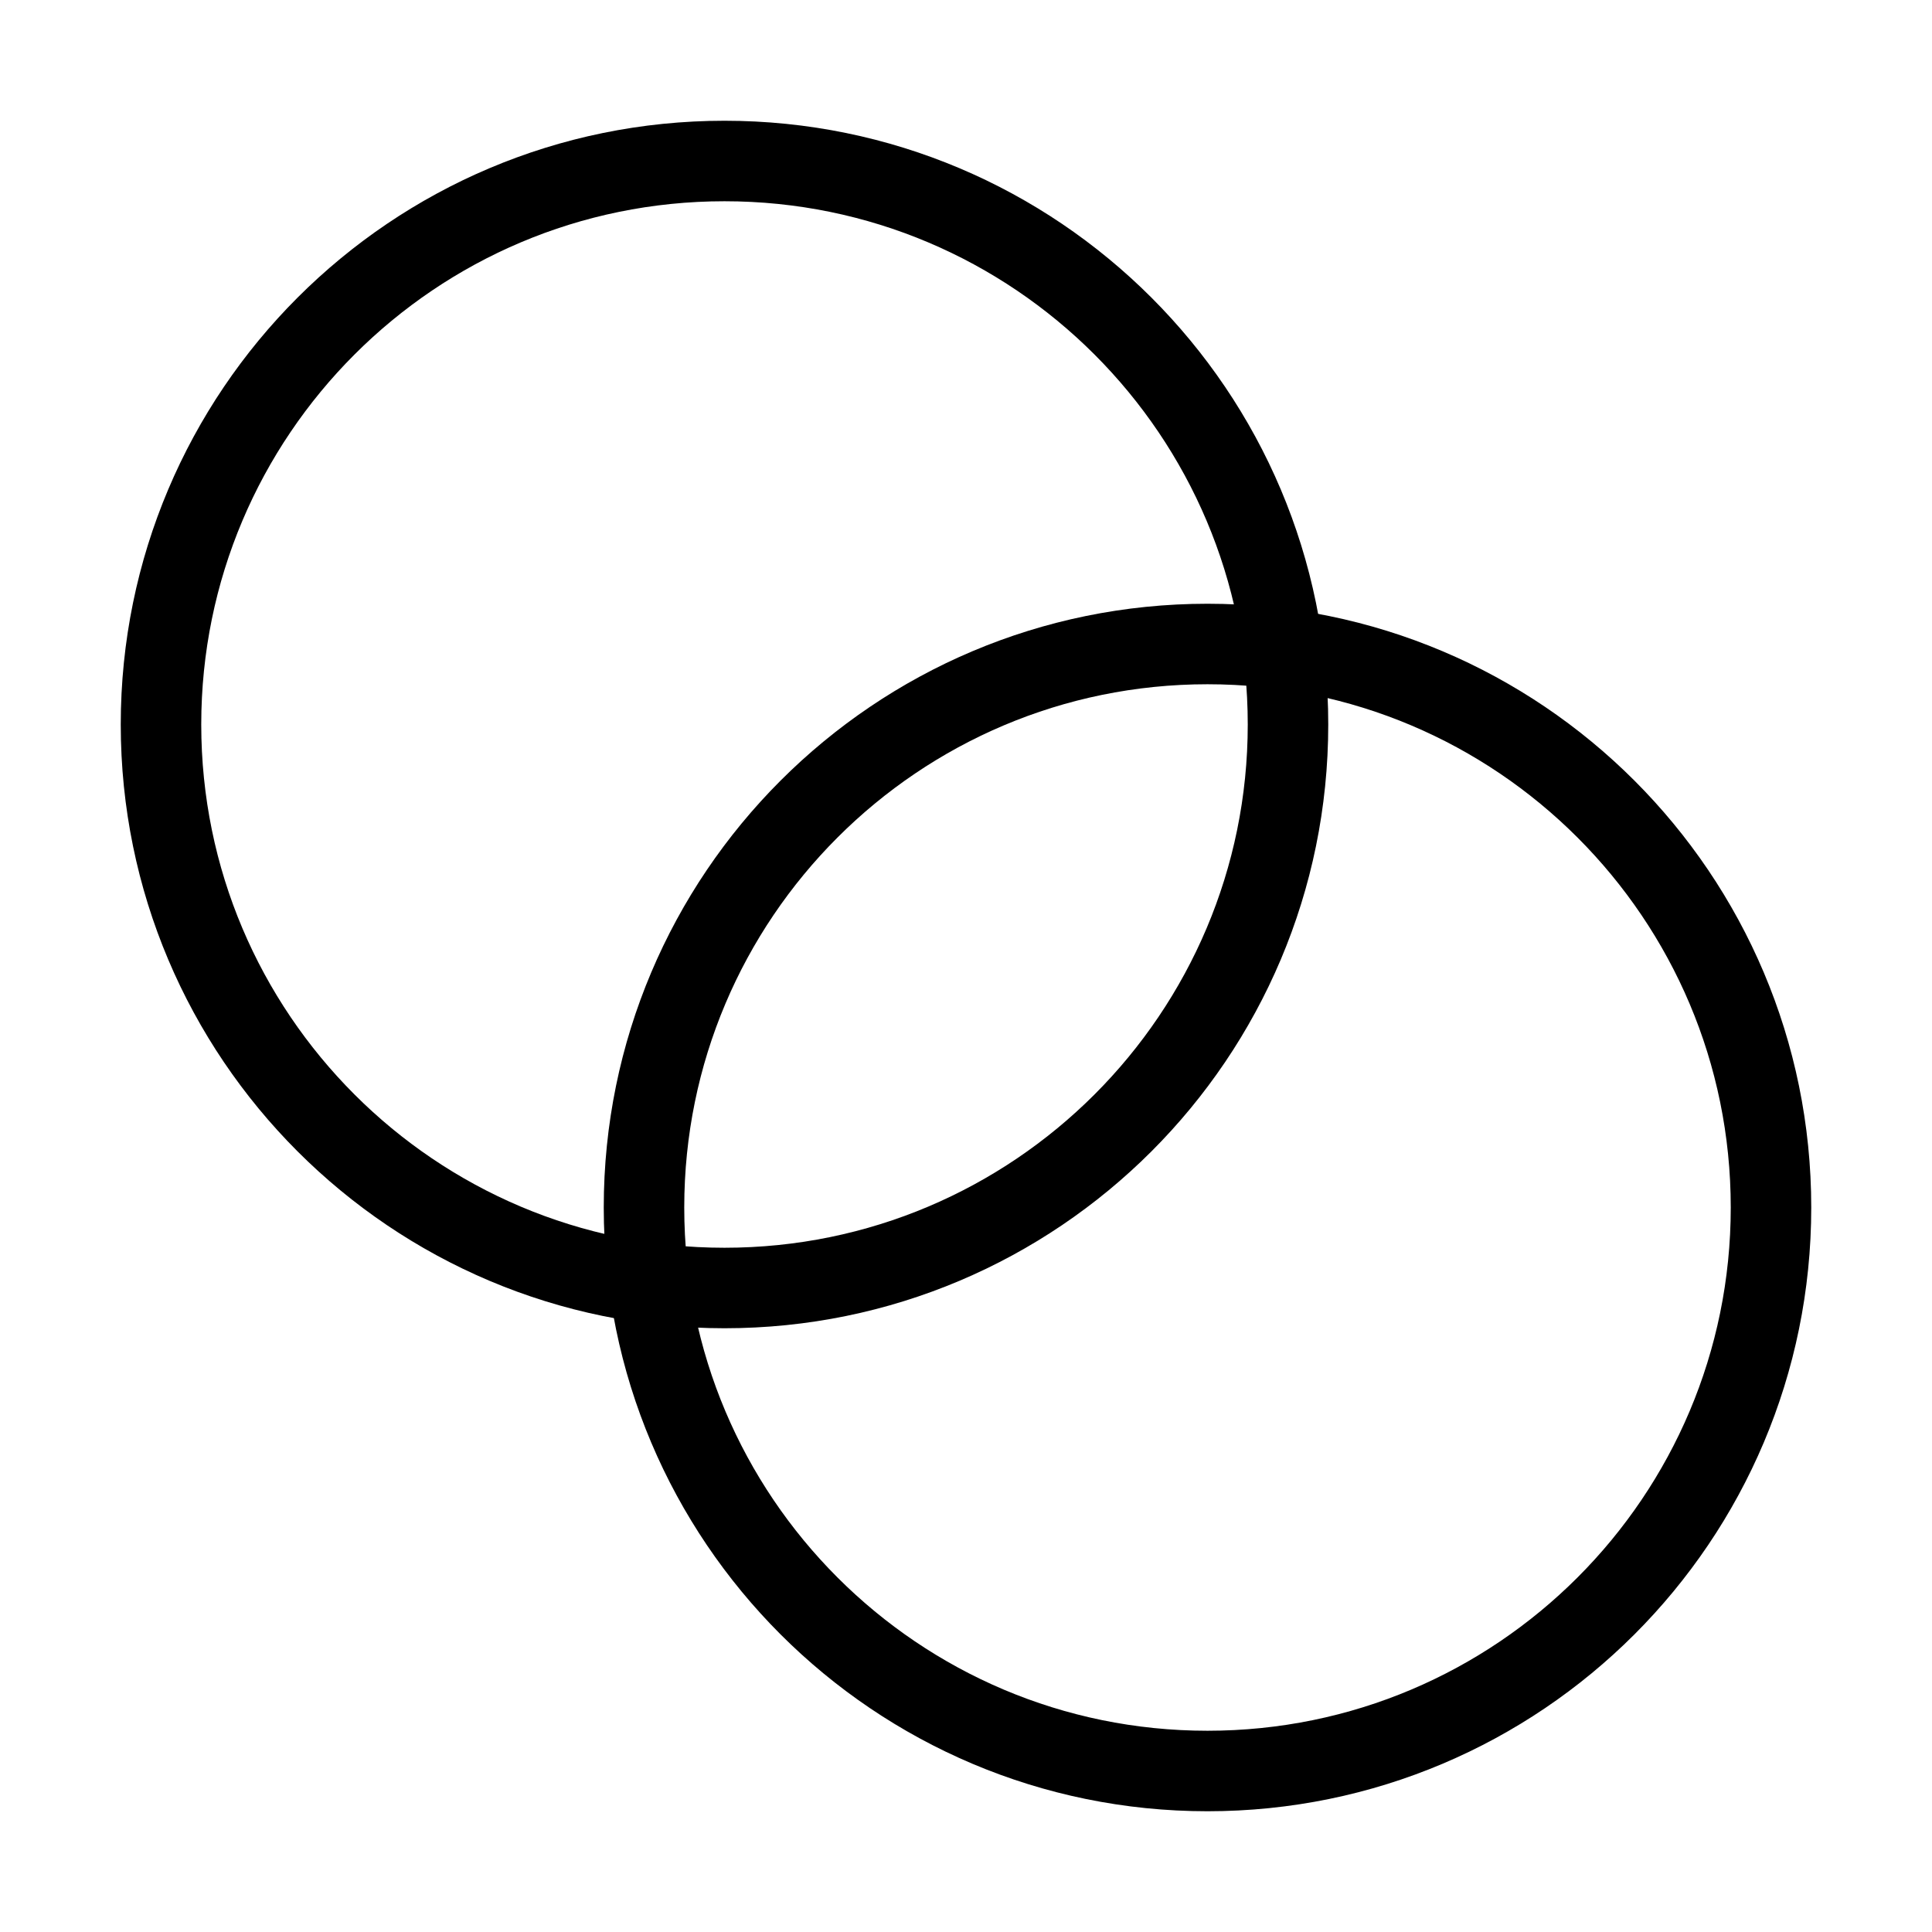
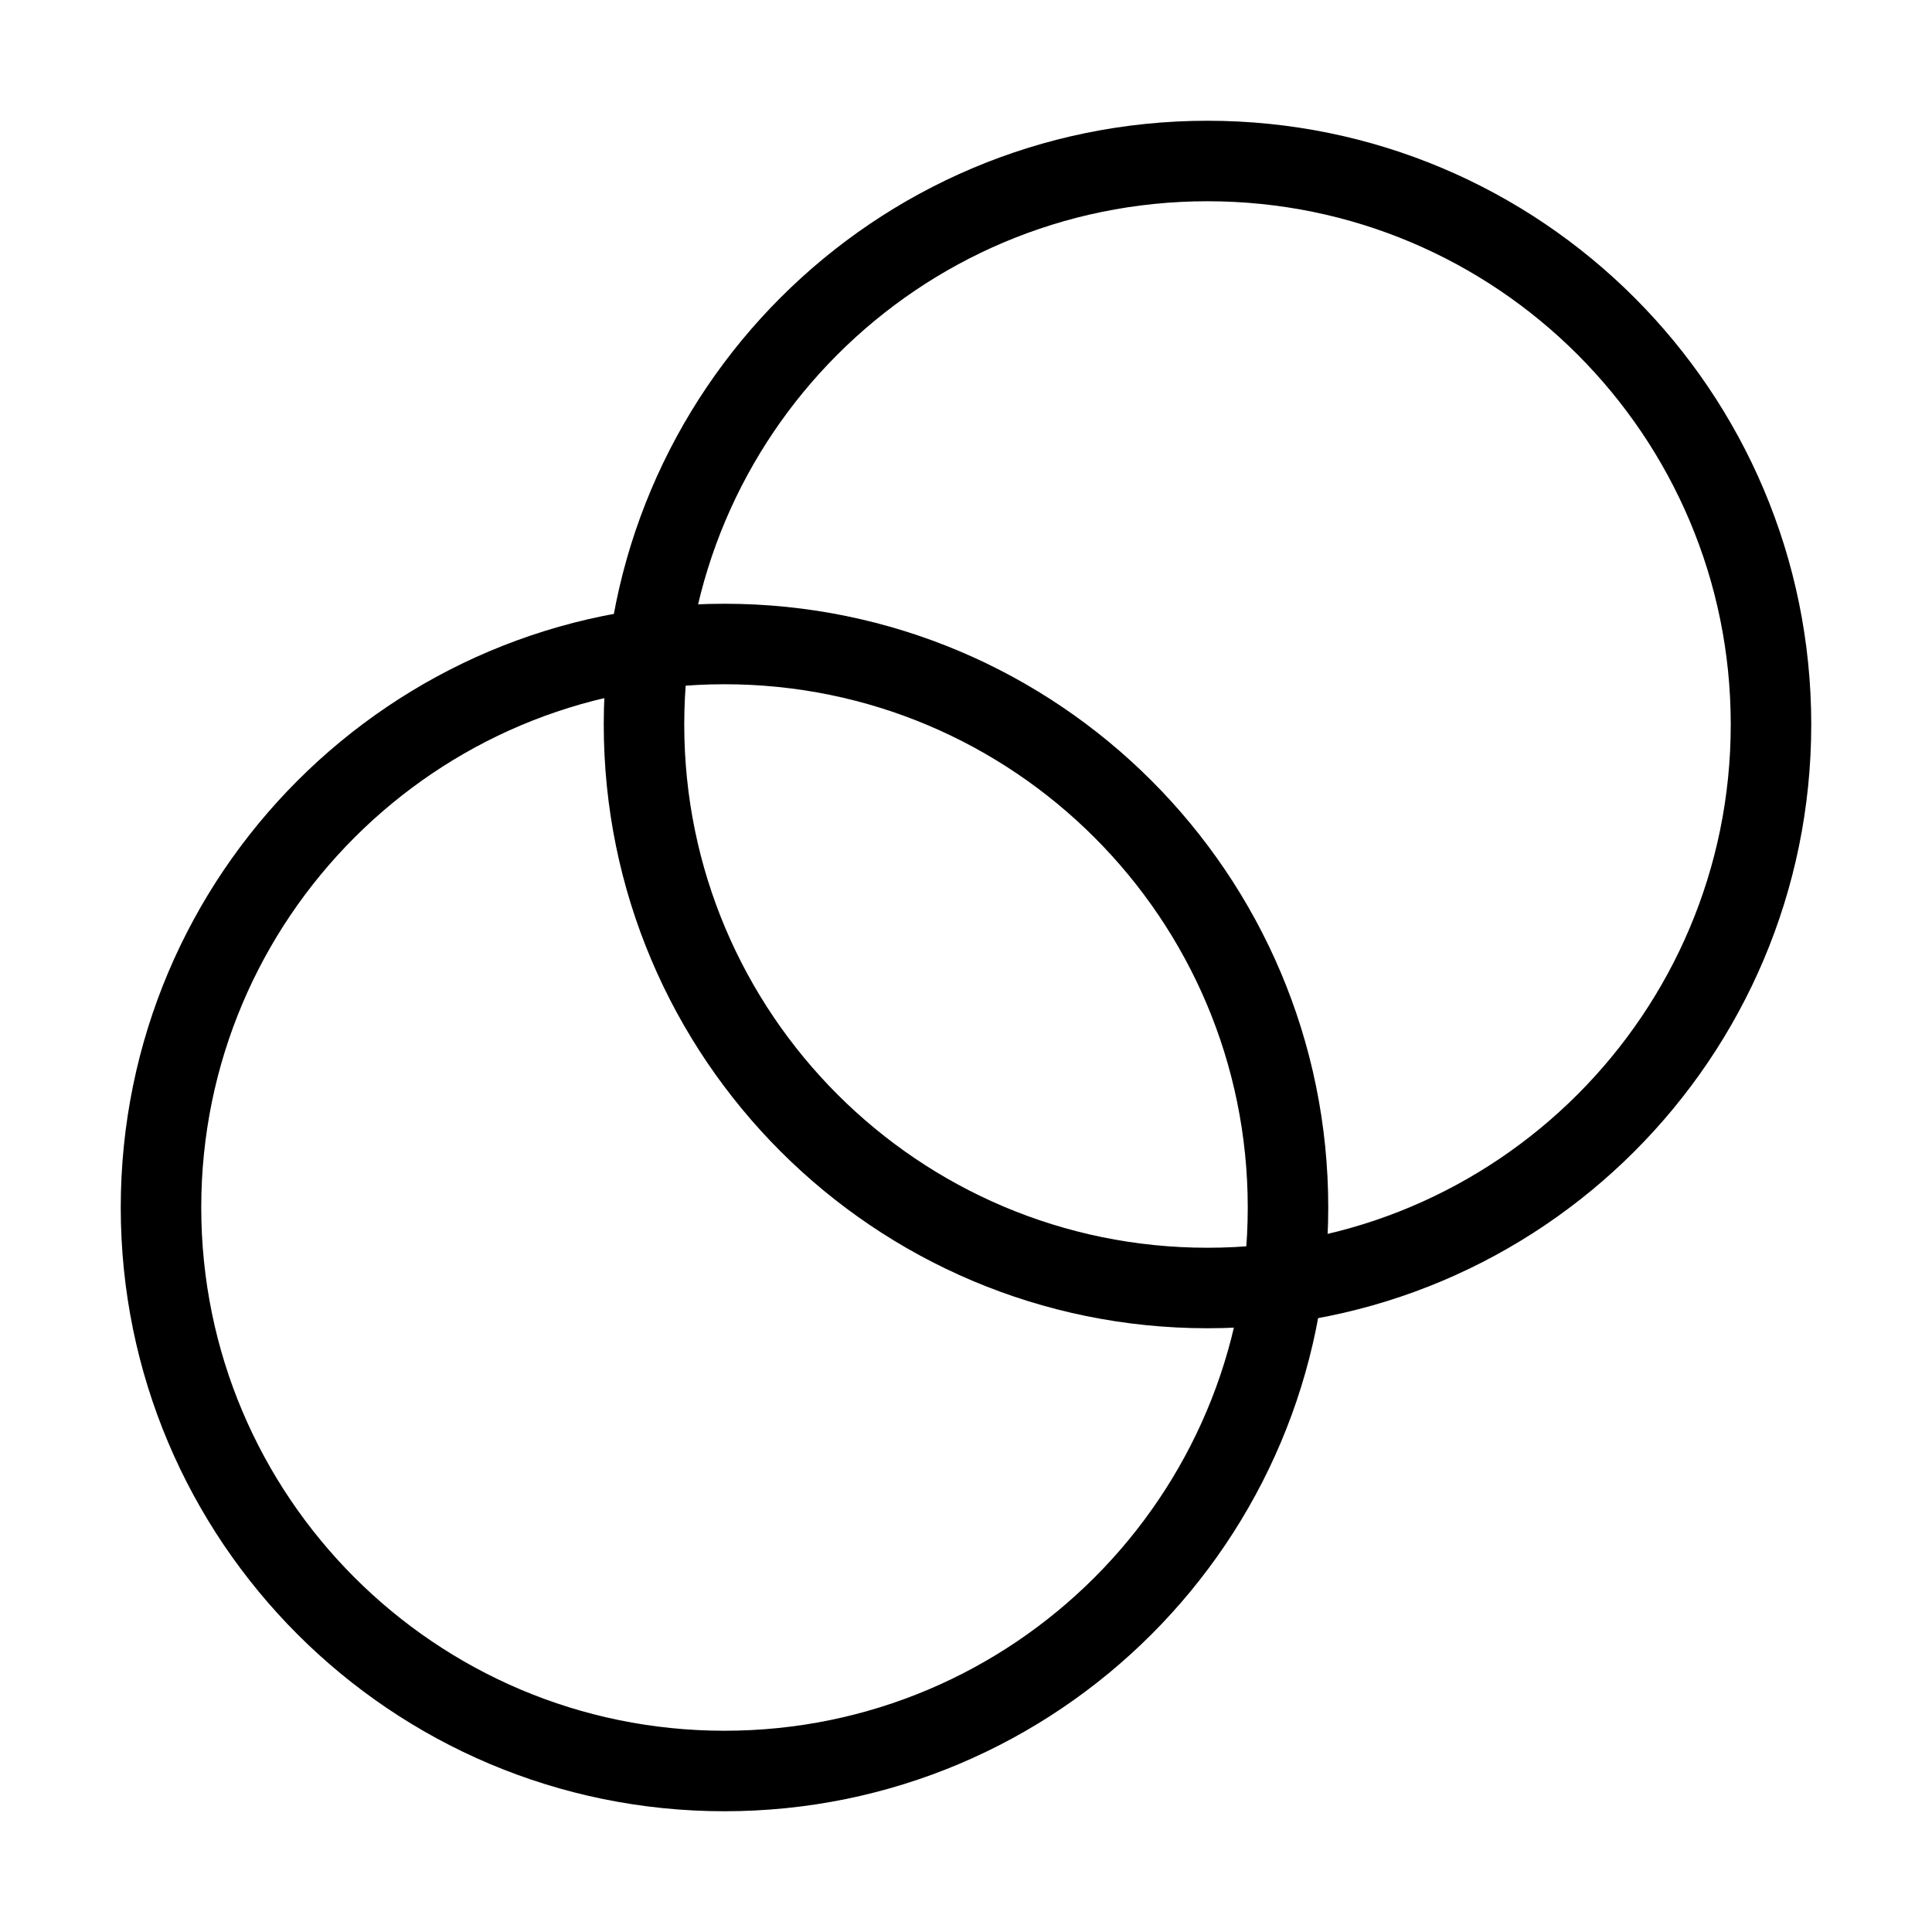
<svg xmlns="http://www.w3.org/2000/svg" width="24" height="24" viewBox="0 0 24 24" fill="none" stroke="currentColor" stroke-width="calc((100vw - 100vh) / 10)" stroke-linecap="round" stroke-linejoin="round">
-   <circle vector-effect="non-scaling-stroke" cx="9" cy="9" r="7" />
-   <circle vector-effect="non-scaling-stroke" cx="15" cy="15" r="7" />
+   <circle vector-effect="non-scaling-stroke" cx="15" cy="9" r="7" />
+   <circle vector-effect="non-scaling-stroke" cx="9" cy="15" r="7" />
</svg>
